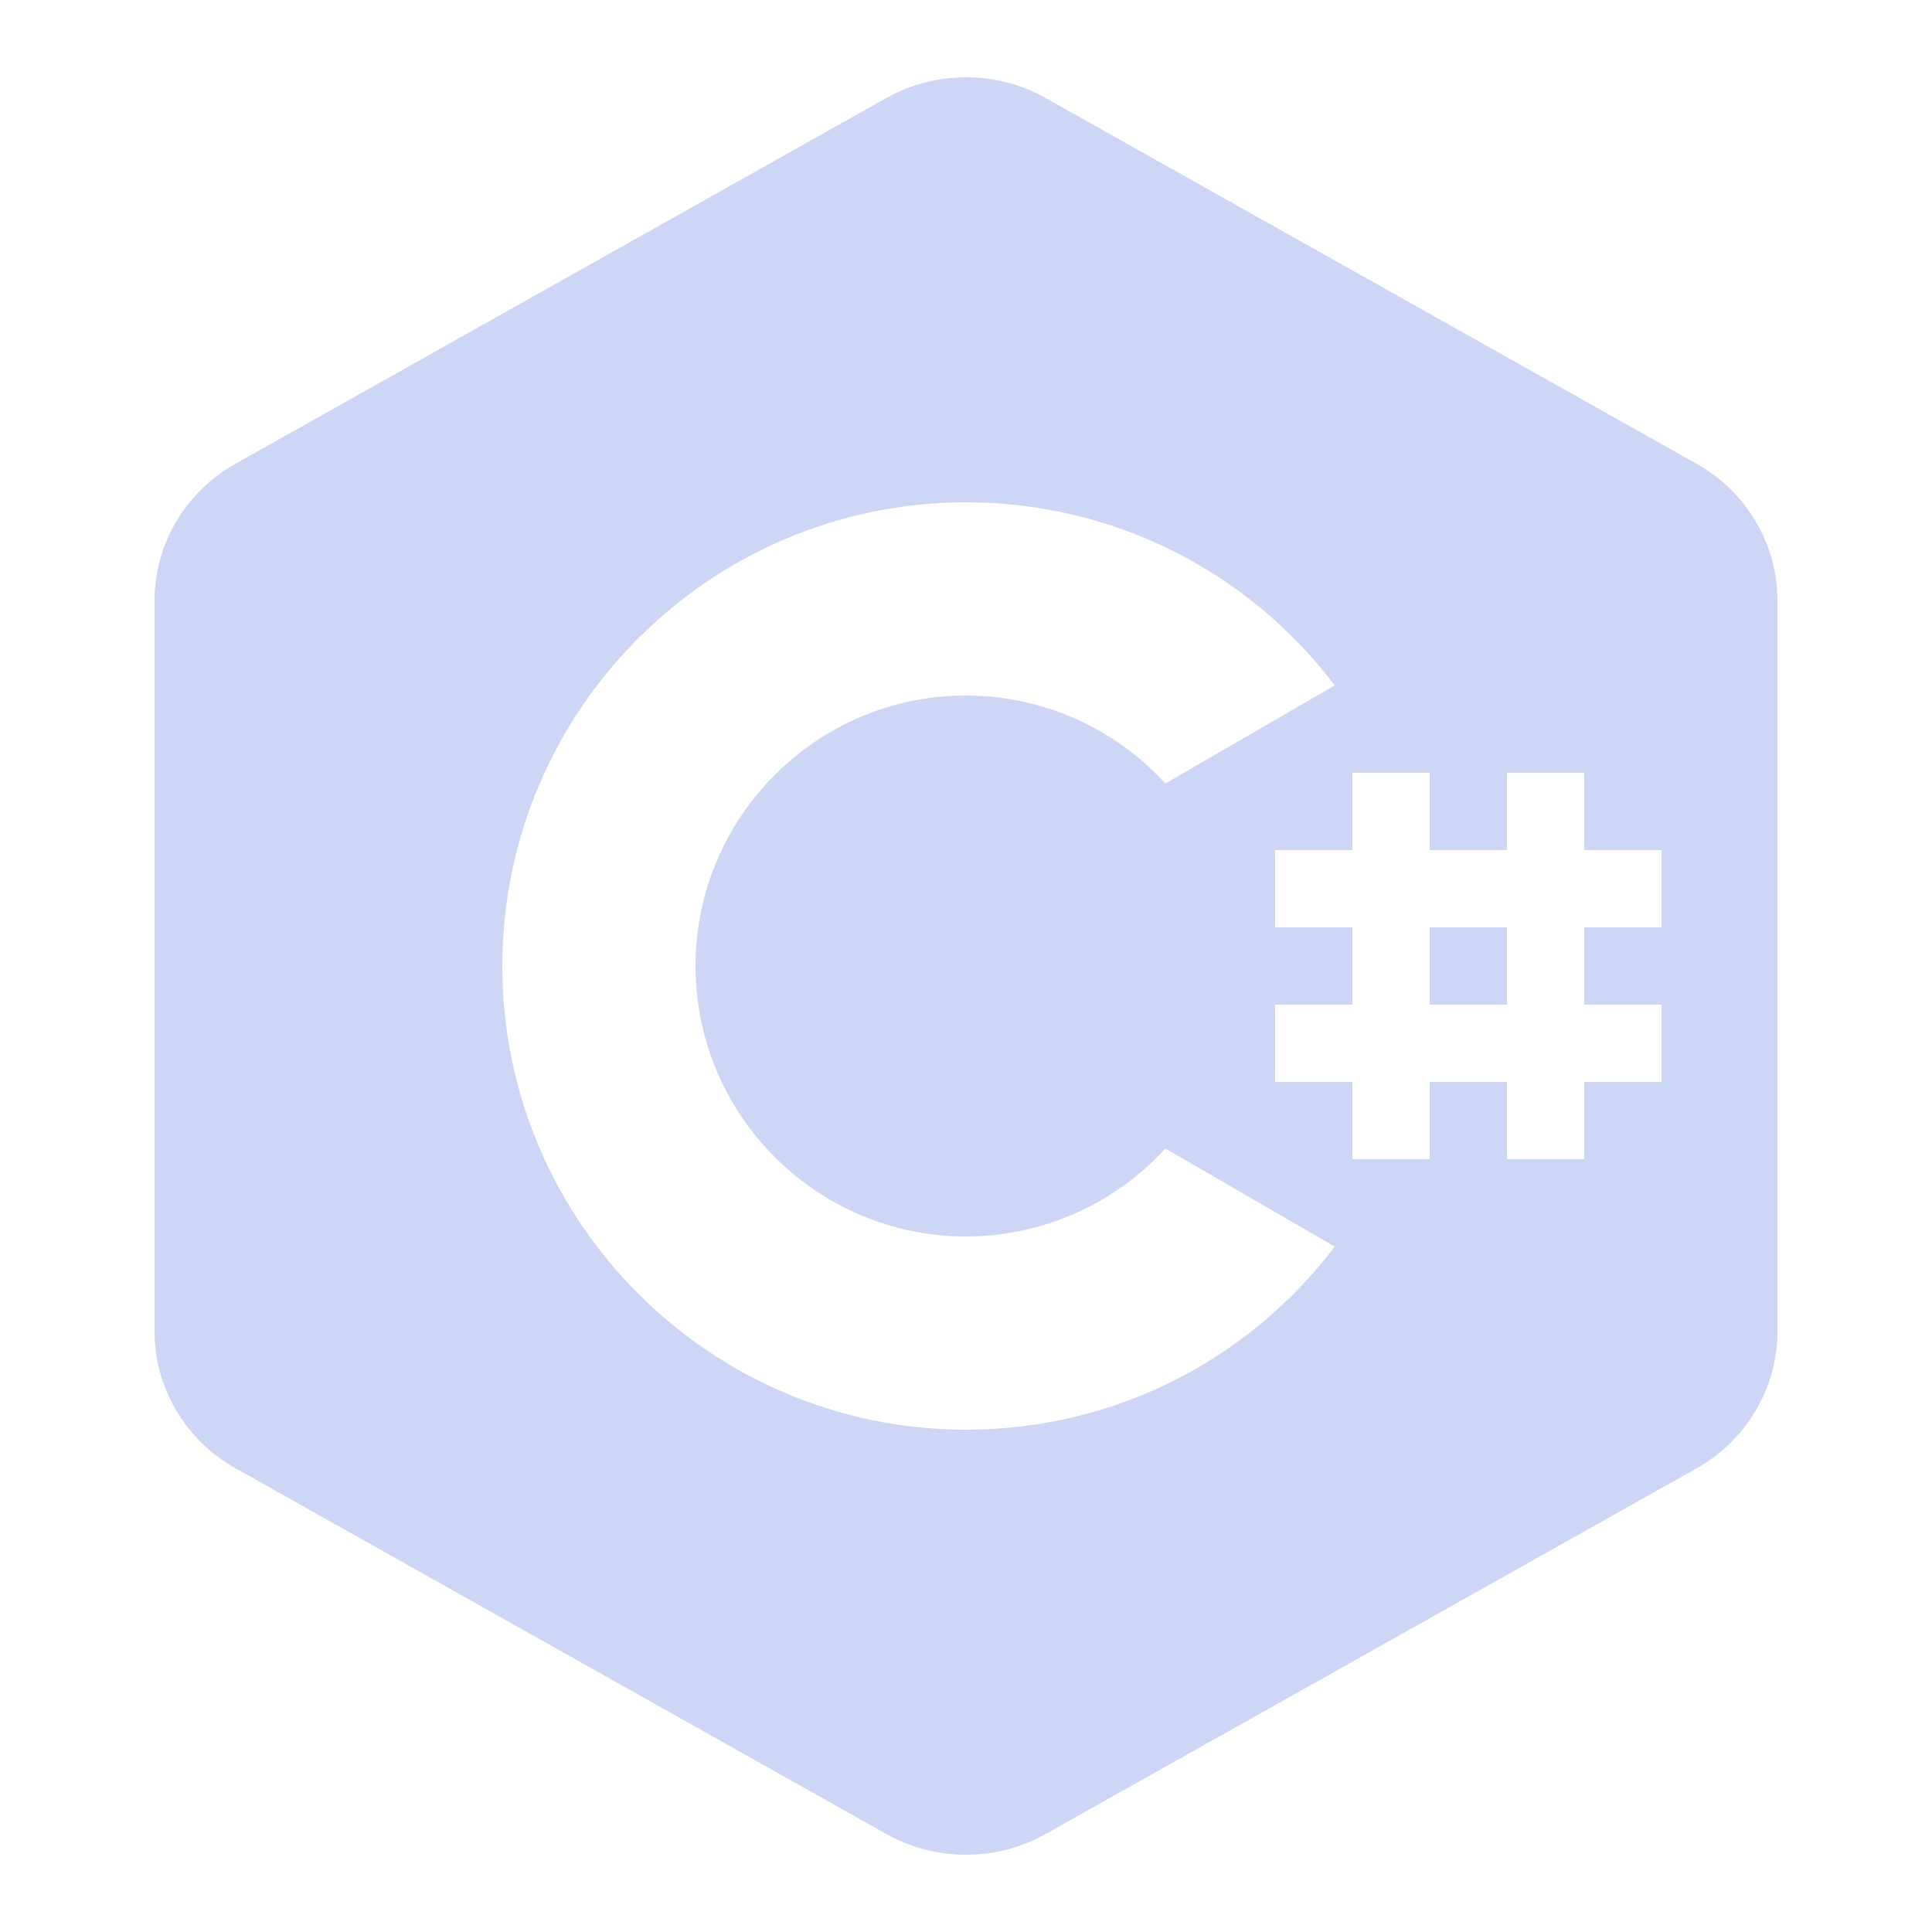
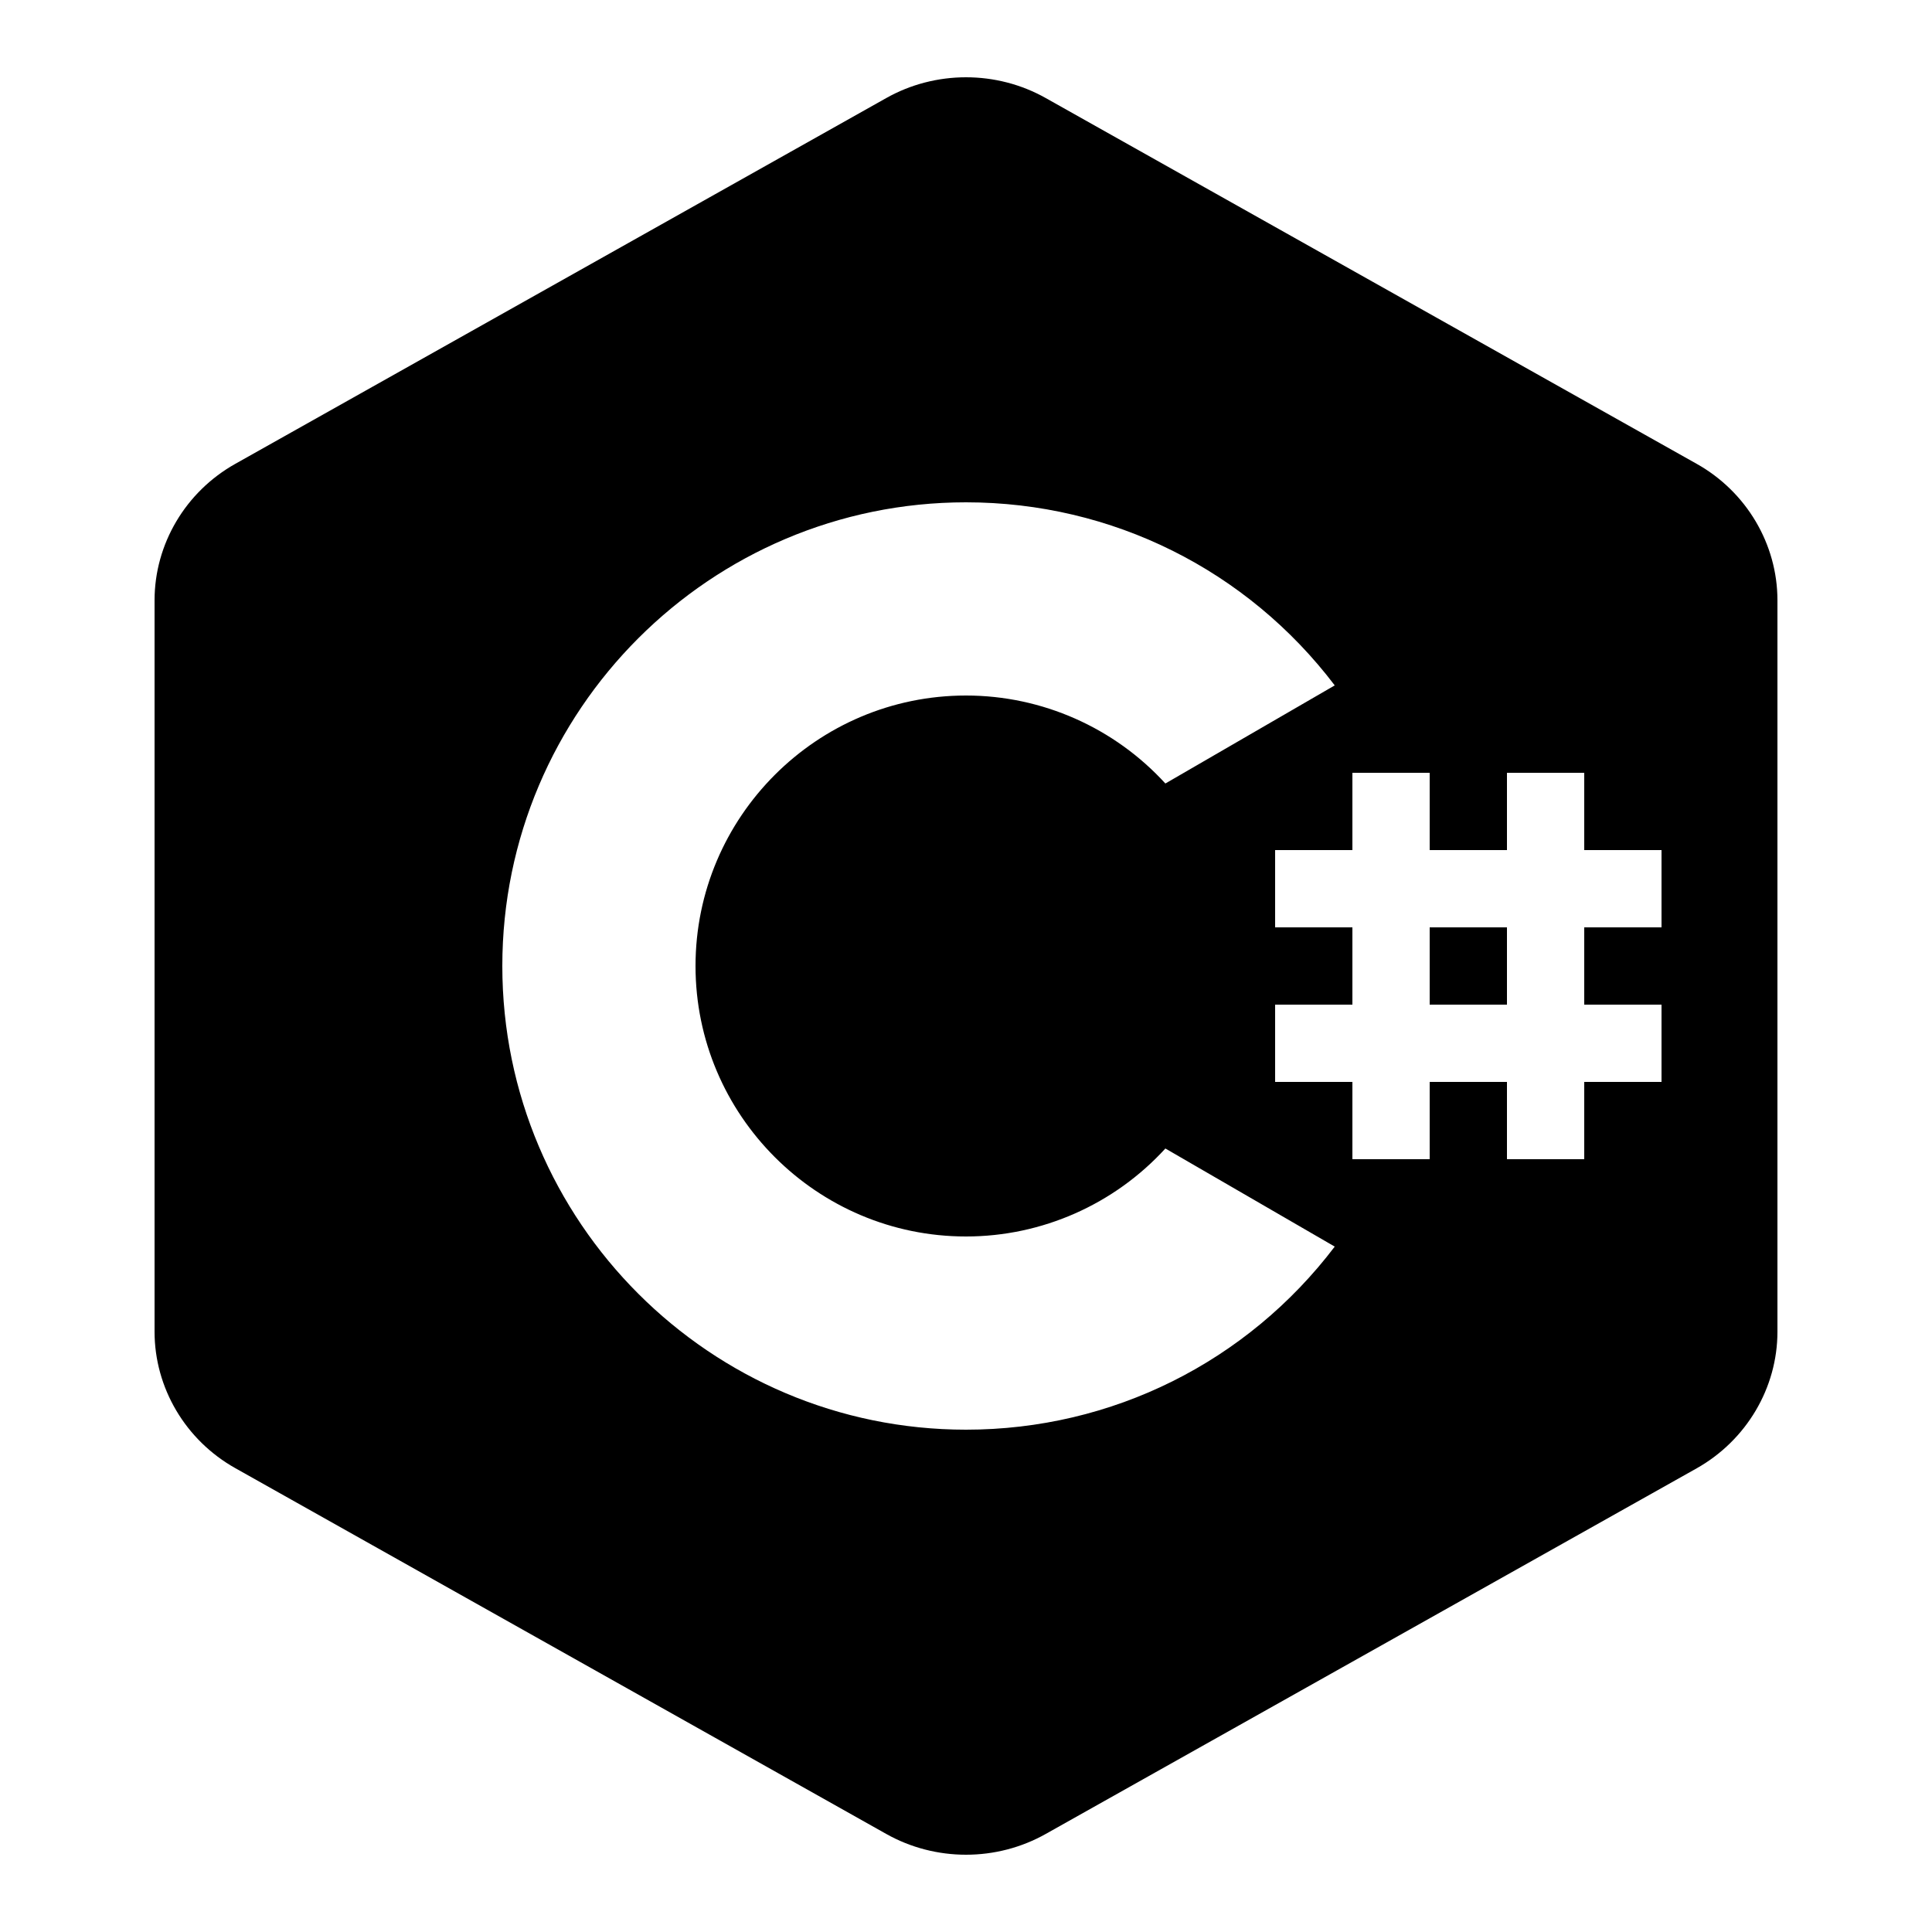
- <svg xmlns="http://www.w3.org/2000/svg" x="0px" y="0px" width="20" height="20" viewBox="0 0 50 50" style=" fill:#cdd6f4;">
+ <svg xmlns="http://www.w3.org/2000/svg" x="0px" y="0px" width="20" height="20" viewBox="0 0 50 50">
  <path d="M 25 2 C 24.285 2 23.57 2.18 22.934 2.539 L 6.09 12.004 C 4.801 12.727 4 14.082 4 15.535 L 4 34.465 C 4 35.918 4.801 37.273 6.09 37.996 L 22.934 47.461 C 23.57 47.82 24.285 48 25 48 C 25.715 48 26.43 47.82 27.066 47.461 L 43.91 38 C 45.199 37.273 46 35.918 46 34.465 L 46 15.535 C 46 14.082 45.199 12.727 43.91 12.004 L 27.066 2.539 C 26.43 2.18 25.715 2 25 2 Z M 25 13 C 28.781 13 32.277 14.754 34.543 17.738 L 30.16 20.277 C 28.844 18.836 26.973 18 25 18 C 21.141 18 18 21.141 18 25 C 18 28.859 21.141 32 25 32 C 26.973 32 28.844 31.164 30.16 29.723 L 34.543 32.262 C 32.277 35.246 28.781 37 25 37 C 18.383 37 13 31.617 13 25 C 13 18.383 18.383 13 25 13 Z M 35 20 L 37 20 L 37 22 L 39 22 L 39 20 L 41 20 L 41 22 L 43 22 L 43 24 L 41 24 L 41 26 L 43 26 L 43 28 L 41 28 L 41 30 L 39 30 L 39 28 L 37 28 L 37 30 L 35 30 L 35 28 L 33 28 L 33 26 L 35 26 L 35 24 L 33 24 L 33 22 L 35 22 Z M 37 24 L 37 26 L 39 26 L 39 24 Z" />
</svg>
